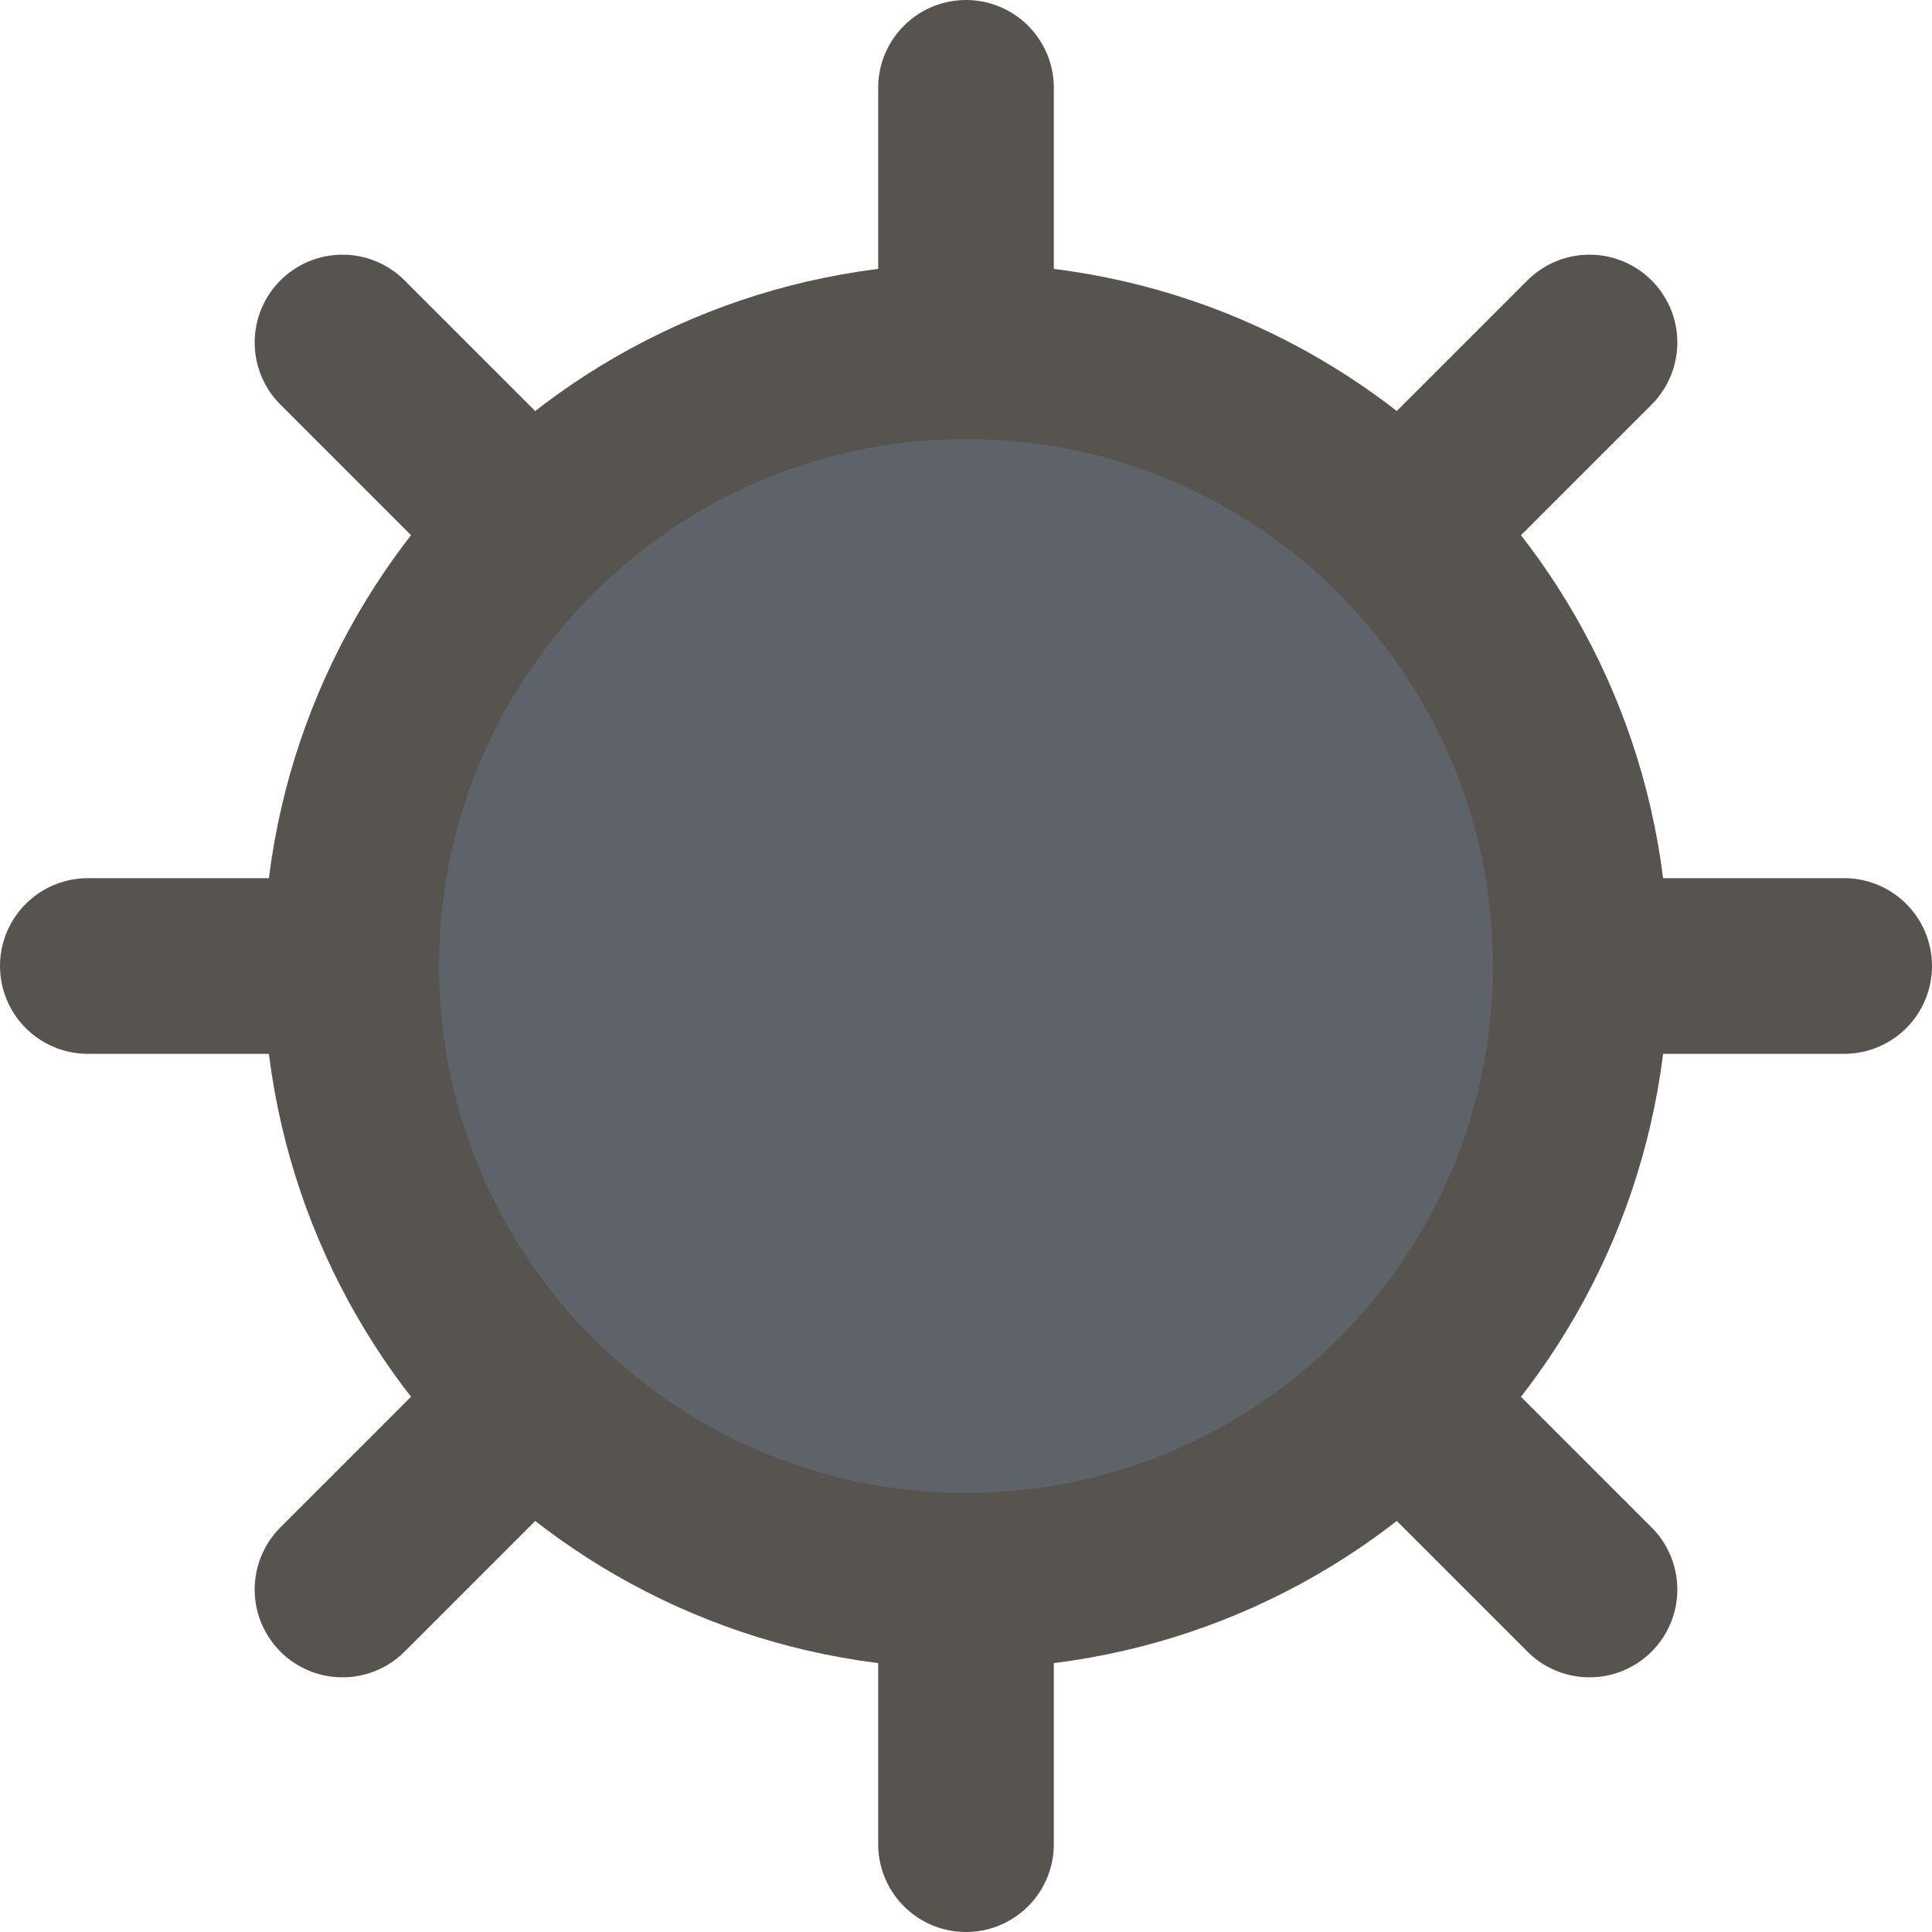
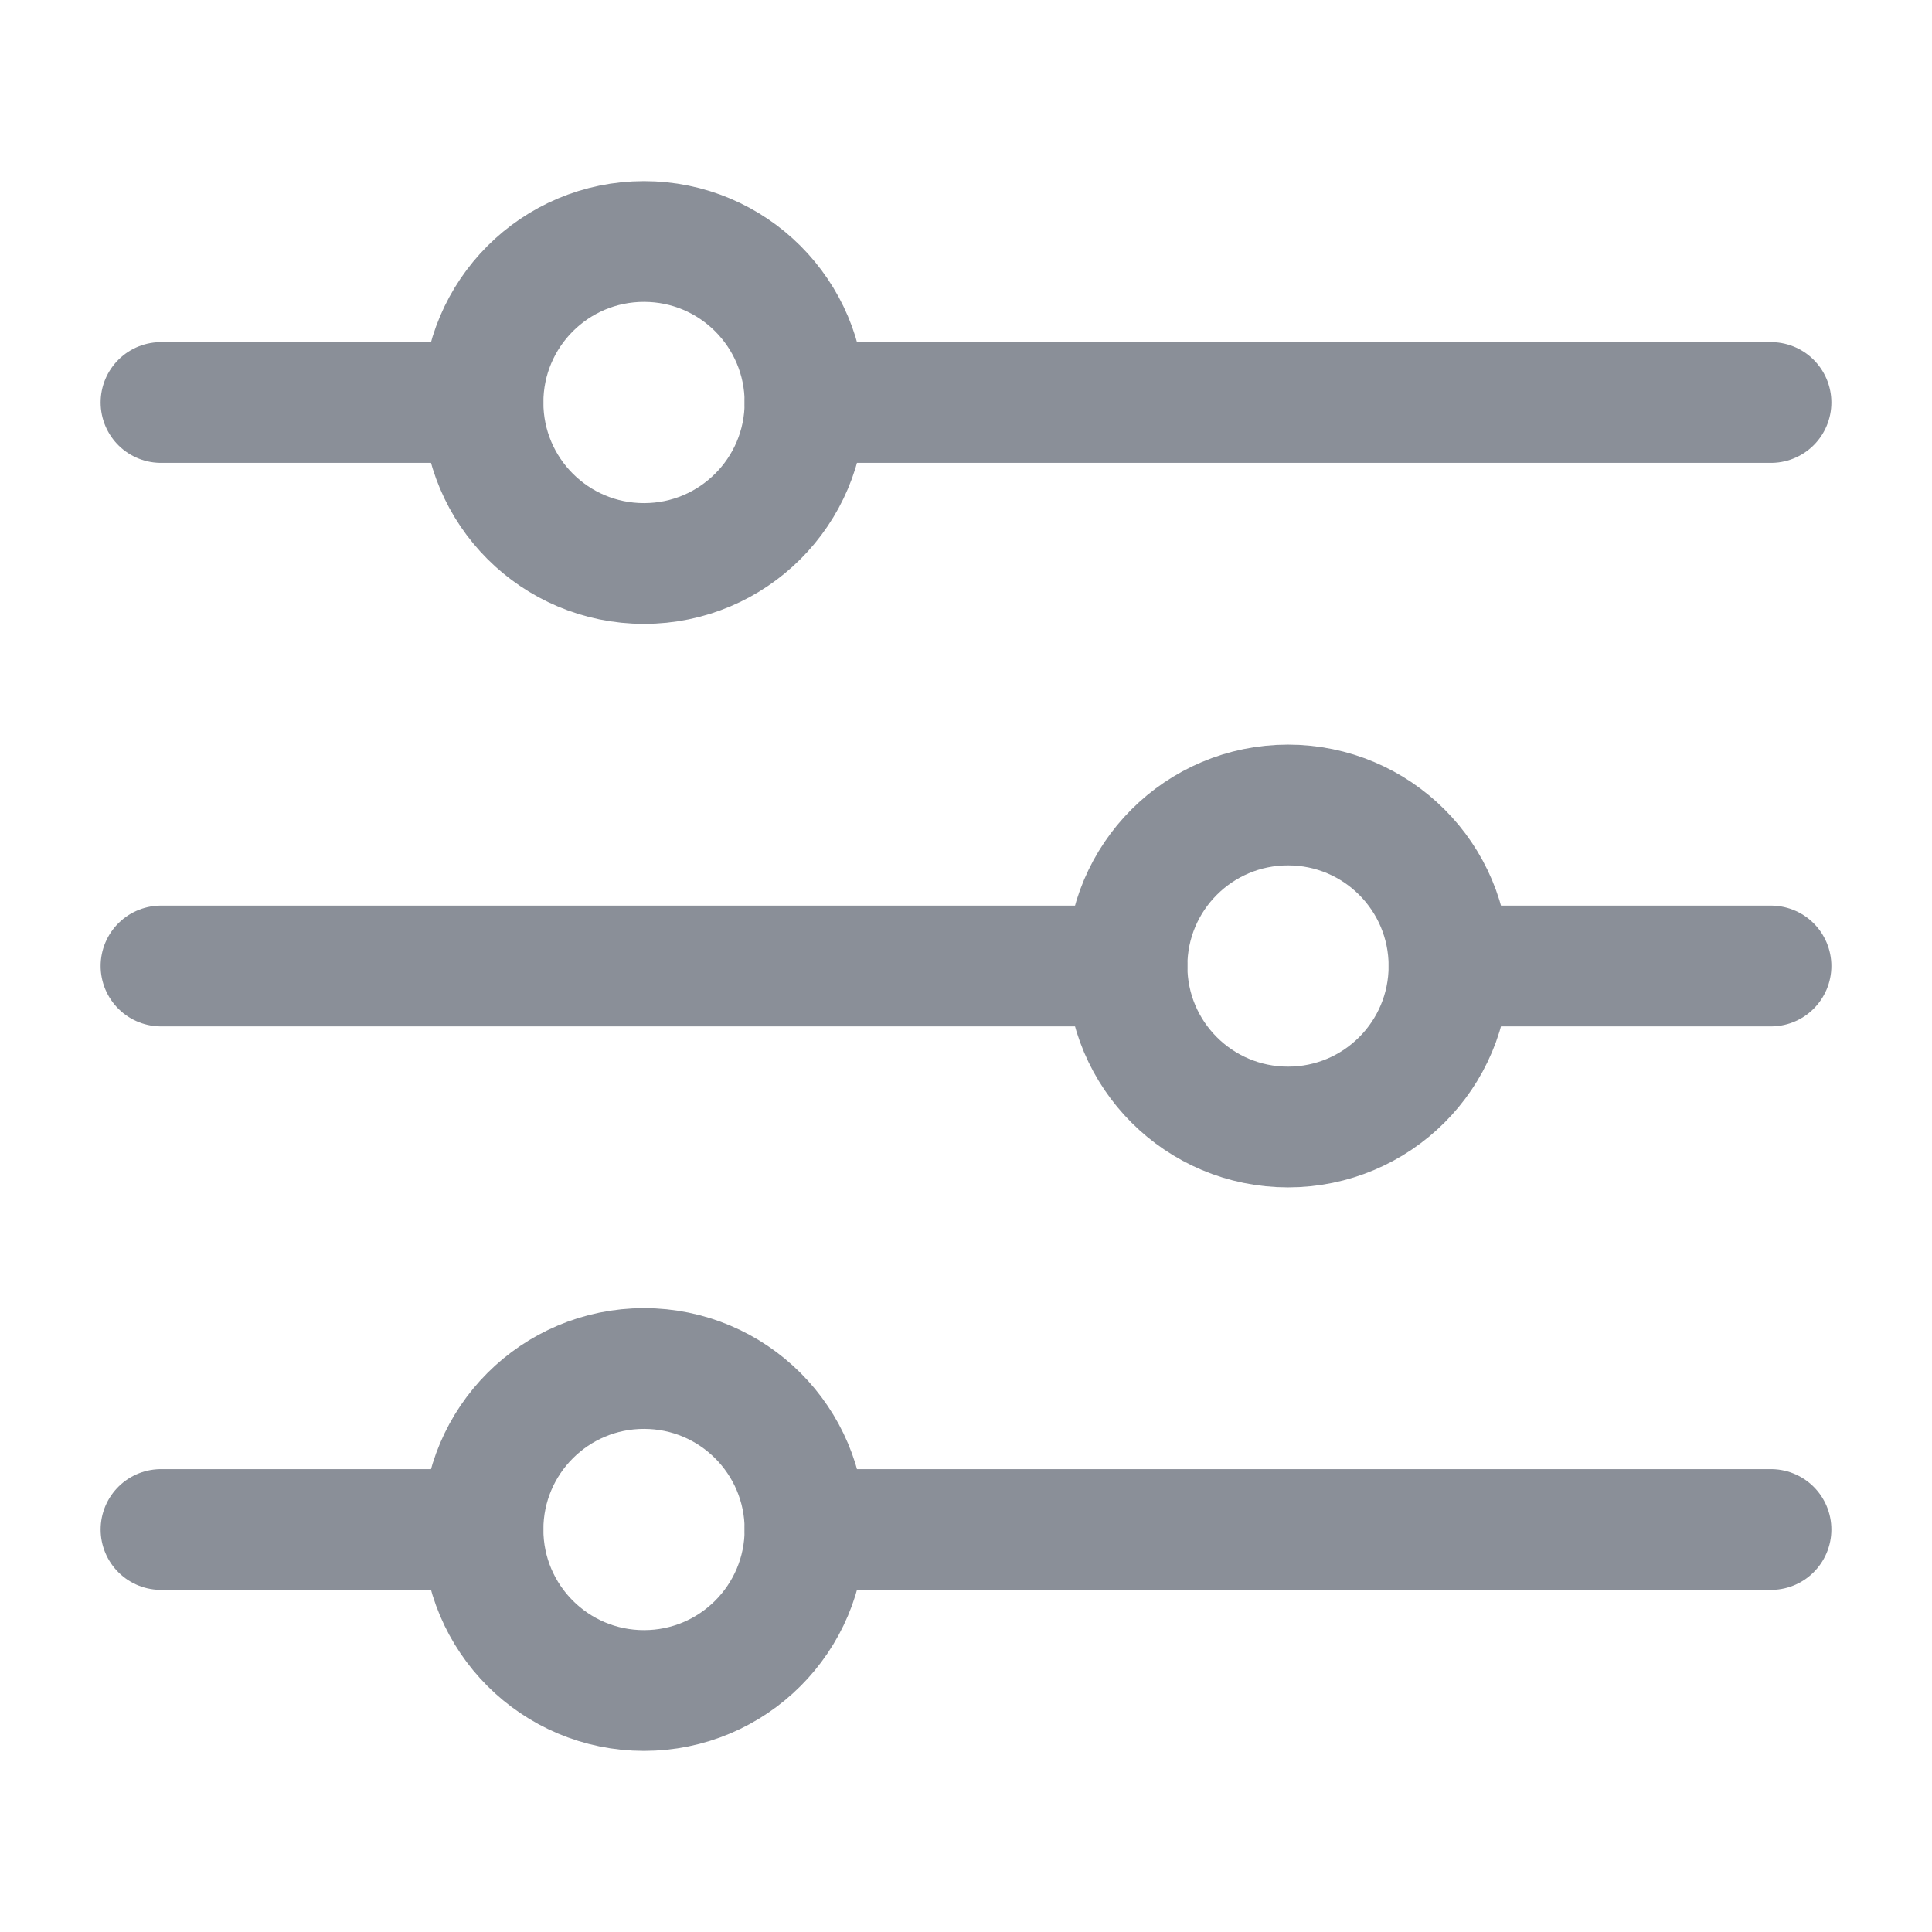
- <svg xmlns="http://www.w3.org/2000/svg" preserveAspectRatio="none" width="100%" height="100%" overflow="visible" style="display: block;" viewBox="0 0 22 22" fill="none">
-   <g id="Group">
-     <path id="Vector" d="M11 14C12.657 14 14 12.657 14 11C14 9.343 12.657 8 11 8C9.343 8 8 9.343 8 11C8 12.657 9.343 14 11 14Z" fill="#5E6369" stroke="#57534E" stroke-width="2" stroke-linecap="round" stroke-linejoin="round" />
-     <path id="Vector_2" d="M11 1V4M11 18V21M1 11H4M18 11H21M3.9 3.9L6 6M16 16L18.1 18.1M18.1 3.9L16 6M6 16L3.9 18.1" stroke="#57534E" stroke-width="2" stroke-linecap="round" stroke-linejoin="round" />
-     <path id="Vector_3" d="M11 18C14.866 18 18 14.866 18 11C18 7.134 14.866 4 11 4C7.134 4 4 7.134 4 11C4 14.866 7.134 18 11 18Z" fill="#5E6369" stroke="#57534E" stroke-width="2" stroke-linecap="round" stroke-linejoin="round" />
-   </g>
+ <svg xmlns="http://www.w3.org/2000/svg" width="24" height="24" viewBox="0 0 24 24" fill="none">
+   <path d="M14 12H2M22 12H18M22 5H10M6 5H2M22 19H10M6 19H2" stroke="#8A8F98" stroke-width="1.5" stroke-linecap="round" stroke-linejoin="round" />
+   <path d="M16 14C17.105 14 18 13.105 18 12C18 10.895 17.105 10 16 10C14.895 10 14 10.895 14 12C14 13.105 14.895 14 16 14Z" stroke="#8A8F98" stroke-width="1.5" stroke-linecap="round" stroke-linejoin="round" />
+   <path d="M8 7C9.105 7 10 6.105 10 5C10 3.895 9.105 3 8 3C6.895 3 6 3.895 6 5C6 6.105 6.895 7 8 7Z" stroke="#8A8F98" stroke-width="1.5" stroke-linecap="round" stroke-linejoin="round" />
+   <path d="M8 21C9.105 21 10 20.105 10 19C10 17.895 9.105 17 8 17C6.895 17 6 17.895 6 19C6 20.105 6.895 21 8 21Z" stroke="#8A8F98" stroke-width="1.5" stroke-linecap="round" stroke-linejoin="round" />
</svg>
